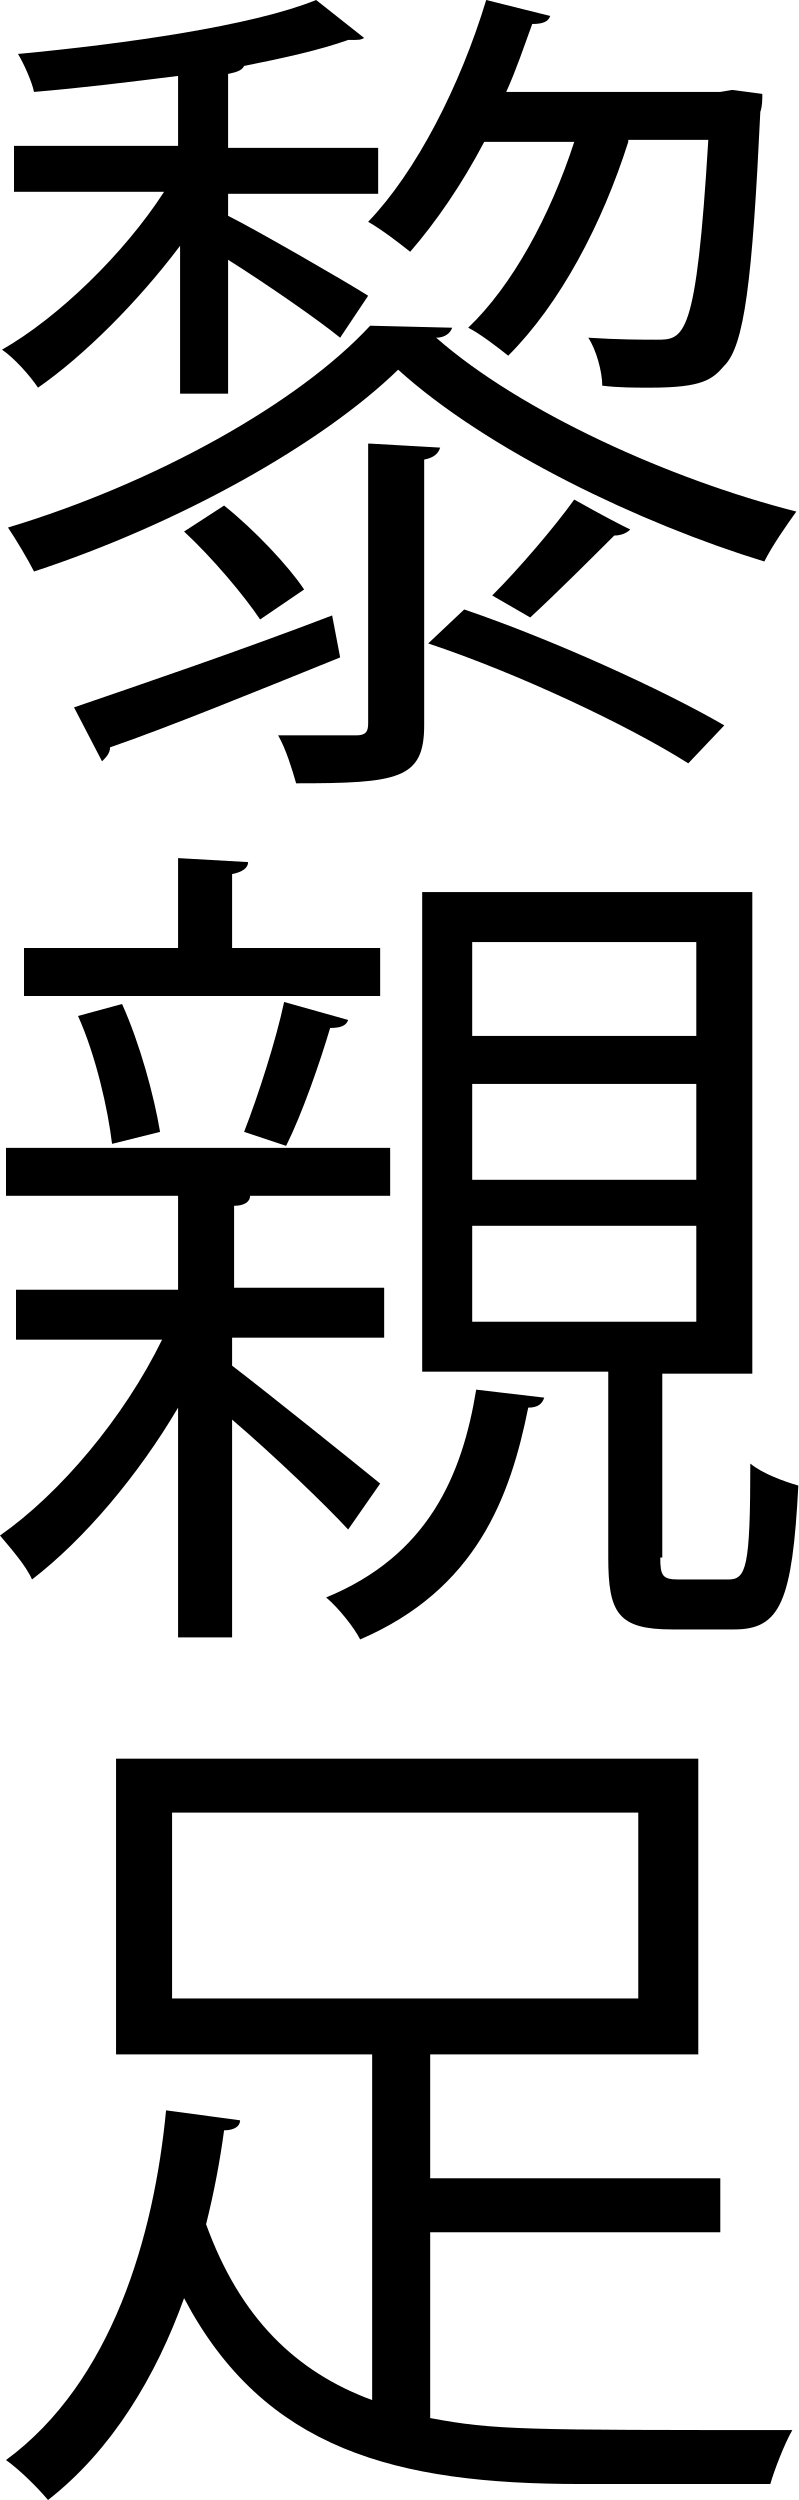
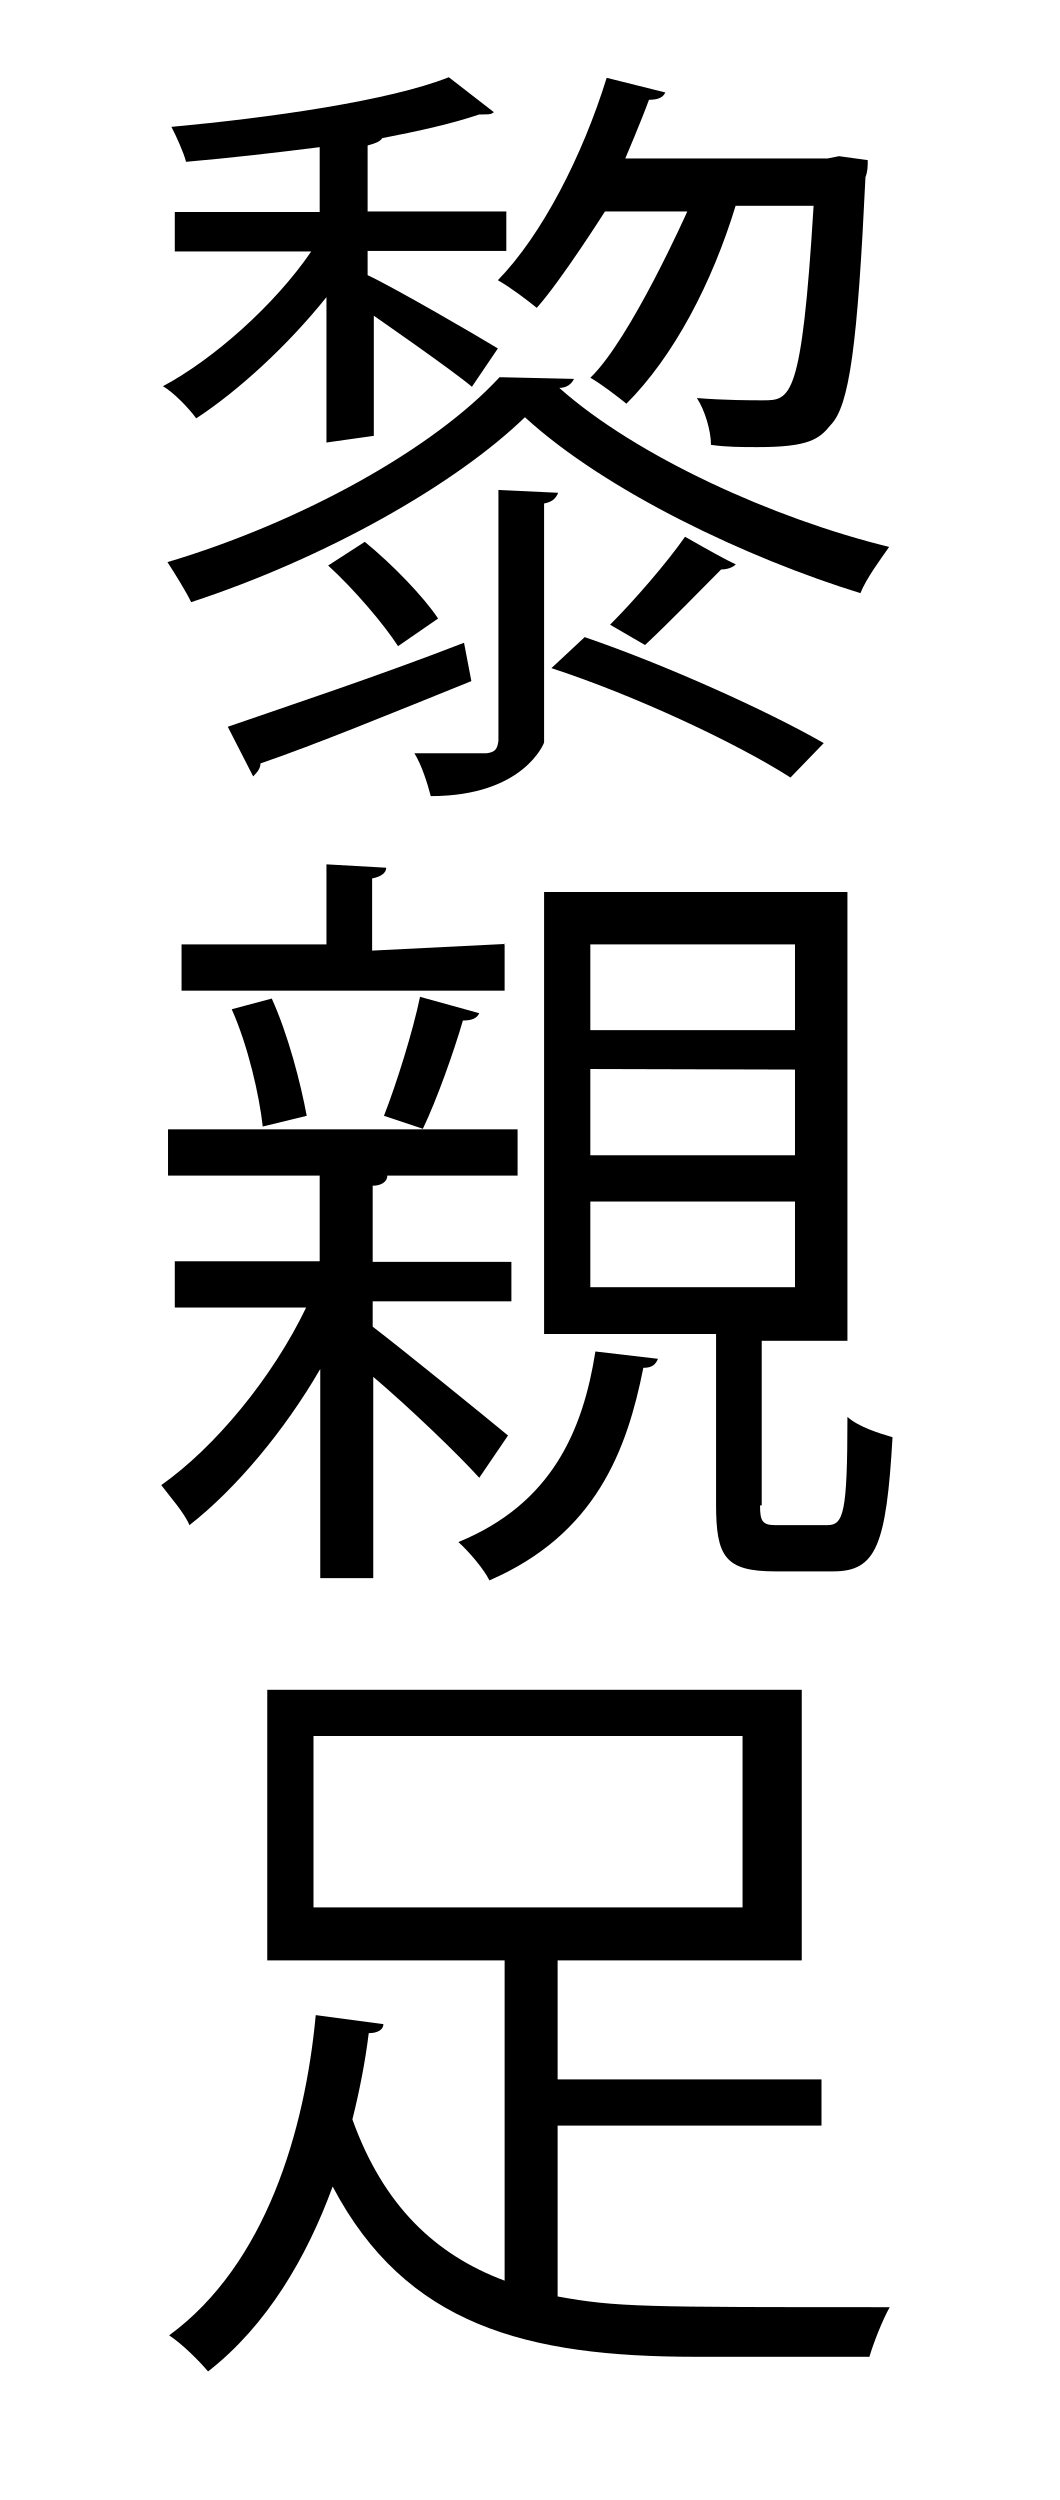
- <svg xmlns="http://www.w3.org/2000/svg" width="1574" height="4929" viewBox="0 0 1574 4929" fill="none">
-   <path d="M355.04 776.13V484.589C272.198 594.902 165.687 701.275 74.955 764.311C59.175 740.672 27.616 705.215 3.947 689.456C114.403 626.42 244.584 500.348 323.481 378.216H27.616V287.602H351.095V149.71C256.418 161.53 161.742 173.349 67.065 181.228C63.12 161.53 47.341 126.072 35.506 106.373C244.584 86.674 497.055 51.217 623.291 0L717.967 74.855C710.077 78.795 710.077 78.795 686.408 78.795C631.18 98.494 560.173 114.253 481.275 130.012C477.331 137.891 469.441 141.831 449.717 145.771V291.541H745.581V382.156H449.717V425.493C504.945 453.071 682.463 555.504 725.857 583.083L670.629 665.817C627.235 630.359 524.669 559.444 449.717 512.167V776.13H355.04V776.13ZM891.541 646.118C887.596 657.938 875.762 665.817 859.982 665.817C1025.67 811.588 1321.53 945.539 1570.06 1008.58C1550.33 1036.15 1522.72 1075.55 1506.94 1107.07C1262.36 1032.21 958.604 886.443 785.03 728.853C635.125 874.624 355.04 1032.21 67.065 1126.77C55.23 1103.13 31.561 1063.73 15.782 1040.09C303.757 953.419 587.787 795.829 729.802 642.179L891.541 646.118ZM145.962 1394.67C272.198 1351.33 469.441 1284.36 654.849 1213.44L670.629 1296.18C504.945 1363.15 331.371 1434.07 216.97 1473.47C216.97 1485.28 209.08 1493.16 201.19 1501.04L145.962 1394.67ZM441.827 996.756C501 1044.03 568.062 1114.95 599.621 1162.23L512.834 1221.32C481.276 1174.04 418.158 1099.19 362.93 1047.97L441.827 996.756ZM729.802 874.624L867.872 882.503C863.927 894.323 856.037 902.202 836.313 906.142V1430.13C836.313 1536.5 785.03 1544.38 583.842 1544.38C575.952 1516.8 564.118 1477.41 548.338 1449.83C623.291 1449.83 682.463 1449.83 702.188 1449.83C721.912 1449.83 725.857 1441.95 725.857 1426.19V874.624H729.802ZM1238.69 279.722C1187.41 441.252 1104.56 598.842 1002 701.275C982.273 685.516 946.769 657.938 923.1 646.118C1009.89 563.384 1084.84 425.493 1132.18 279.722H954.659C911.265 362.457 859.982 437.312 808.699 496.408C788.975 480.649 753.471 453.071 725.857 437.312C820.534 338.818 907.321 169.409 958.604 0L1084.84 31.518C1080.89 43.337 1069.06 47.277 1049.34 47.277C1033.56 90.614 1017.78 137.891 998.052 181.228H1420.15L1443.82 177.289L1502.99 185.168C1502.99 196.987 1502.99 208.807 1499.05 220.626C1483.27 555.504 1467.49 681.576 1428.04 720.974C1404.37 748.552 1384.65 764.311 1282.08 764.311C1250.52 764.311 1218.96 764.311 1187.41 760.371C1187.41 732.793 1175.57 689.456 1159.79 665.817C1218.96 669.757 1270.25 669.757 1293.92 669.757C1349.15 669.757 1372.81 669.757 1396.48 275.782H1238.69V279.722ZM1357.03 1504.98C1238.69 1430.13 1021.72 1327.69 844.203 1268.6L915.21 1201.62C1088.78 1260.72 1305.75 1359.21 1428.04 1430.13L1357.03 1504.98ZM1045.39 1217.38L970.438 1174.04C1021.72 1122.83 1092.73 1040.09 1132.18 984.937C1195.3 1020.39 1218.96 1032.21 1242.63 1044.03C1234.74 1051.91 1222.91 1055.85 1211.07 1055.85C1167.68 1099.19 1096.67 1170.1 1045.39 1217.38Z" fill="black" />
-   <path d="M457.604 2692.55C524.667 2743.77 706.13 2889.54 749.524 2925L686.406 3015.61C643.012 2968.33 540.446 2869.84 457.604 2798.92V3228.36H351.093V2775.29C272.195 2909.24 165.684 3035.31 63.118 3114.1C51.283 3086.53 19.724 3051.07 0 3027.43C118.346 2944.69 244.581 2794.98 319.534 2641.33H31.559V2542.84H351.093V2357.67H11.835V2263.12H769.248V2357.67H469.439H493.108C493.108 2369.49 481.273 2377.37 461.549 2377.37V2538.9H757.413V2637.39H457.604V2692.55ZM749.524 1869.14V1963.7H47.338V1869.14H351.093V1691.85L489.163 1699.73C489.163 1711.55 477.328 1719.43 457.604 1723.37V1869.14H749.524ZM240.637 1979.46C276.14 2058.25 303.754 2160.68 315.589 2231.6L220.912 2255.24C213.023 2188.26 189.353 2081.89 153.85 2003.09L240.637 1979.46ZM686.406 2010.97C682.461 2022.79 670.627 2026.73 650.902 2026.73C631.178 2093.71 595.674 2196.14 564.115 2259.18L481.273 2231.6C508.887 2160.68 544.391 2050.37 560.17 1975.52L686.406 2010.97ZM1073 2755.59C1069.06 2767.41 1061.17 2775.29 1041.44 2775.29C1005.94 2952.57 938.877 3133.8 710.075 3232.3C698.241 3208.66 666.682 3169.26 643.013 3149.56C844.201 3066.83 911.263 2909.24 938.877 2739.83L1073 2755.59ZM1301.8 3070.77C1301.8 3106.22 1305.75 3114.1 1337.31 3114.1H1435.93C1471.43 3114.1 1479.32 3090.46 1479.32 2885.6C1502.99 2905.3 1546.39 2921.06 1574 2928.94C1562.17 3157.44 1538.5 3212.6 1447.76 3212.6H1325.47C1218.96 3212.6 1199.24 3181.08 1199.24 3070.77V2704.37H832.366V1758.83H1483.27V2708.31H1305.75V3070.77H1301.8ZM930.987 1857.32V2042.49H1372.81V1857.32H930.987ZM930.987 2137.05V2326.15H1372.81V2137.05H930.987ZM930.987 2416.77V2605.88H1372.81V2416.77H930.987Z" fill="black" />
-   <path d="M848.139 4401.07V4767.47C974.374 4791.11 1029.6 4791.11 1562.16 4791.11C1546.38 4818.69 1526.65 4869.9 1518.77 4897.48H1144C781.076 4897.48 520.715 4830.51 362.921 4531.09C307.693 4684.74 220.906 4830.51 94.67 4929C74.946 4905.36 39.442 4869.9 11.828 4850.21C220.906 4696.56 303.748 4408.95 327.417 4160.75L473.377 4180.45C473.377 4192.27 461.542 4200.15 441.818 4200.15C433.928 4259.24 422.094 4322.28 406.314 4385.32C473.377 4570.48 583.833 4676.86 733.738 4732.01V4050.44H228.795V3467.35H1376.75V4050.44H848.139V4294.7H1420.14V4401.07H848.139ZM339.252 3573.73V3940.12H1258.4V3573.73H339.252Z" fill="black" />
+ <svg xmlns="http://www.w3.org/2000/svg" version="1.1" id="Layer_1" x="0px" y="0px" viewBox="0 0 188 443.4" style="enable-background:new 0 0 188 443.4;" xml:space="preserve">
+   <path d="M57.9,78.5V52.7c-6.8,8.5-15.6,16.6-23.1,21.5c-1.3-1.8-4-4.6-5.9-5.7c9-4.8,19.9-14.5,26.3-23.9H31v-7h25.7V26.1  C48.8,27.1,41,28,33,28.7c-0.4-1.6-1.8-4.7-2.6-6.2c17.4-1.6,38.6-4.6,49.2-8.8l8,6.2c-0.6,0.4-0.6,0.4-2.6,0.4  c-4.7,1.6-10.5,2.9-17.2,4.2c-0.4,0.6-1.1,0.9-2.6,1.3v11.7h24.6v7H65.2v4.3c4.9,2.3,19.5,10.8,23.1,13l-4.6,6.8  C80.3,65.7,66.3,56,66.3,56v21.3l-8.5,1.2h0.1V78.5z M101.8,67.2c-0.4,0.9-1.3,1.6-2.6,1.6c13.6,12.1,38,23.2,58.5,28.2  c-1.6,2.3-4,5.5-5.1,8.2C132.5,99,107.4,87.1,93.1,74C80.7,86,57.7,99,33.9,106.8c-0.9-1.9-2.9-5.1-4.2-7.1  c23.8-7.1,47.2-20.1,58.9-32.8L101.8,67.2z M40.4,128.9c10.4-3.6,26.7-9,41.9-14.9l1.3,6.8c-13.6,5.5-28,11.4-37.4,14.6  c0,0.9-0.6,1.6-1.3,2.3L40.4,128.9z M64.7,96.1c4.9,4,10.4,9.7,13,13.6l-7.1,4.9c-2.6-4-7.8-10.1-12.4-14.3L64.7,96.1z M88.3,86.9  L99,87.4c-0.4,0.9-0.9,1.6-2.5,1.9v42.4c0,0-3.5,9.5-20.1,9.5c-0.6-2.3-1.6-5.5-2.9-7.6h12.8c1.6-0.2,1.9-0.8,2.1-2.2V86.9  L88.3,86.9L88.3,86.9z M130.5,36.4c-4.2,13.8-11,26.8-19.4,35.2c-1.6-1.3-4.6-3.6-6.4-4.6c7.1-6.8,17.2-29.5,17.2-29.5h-14.6  c0,0-7.8,12.3-12.1,17.1c-1.6-1.3-4.6-3.6-6.9-4.9c7.8-8,15-22,19.3-35.9l10.4,2.6c-0.4,0.9-1.3,1.3-2.9,1.3  c-1.3,3.6-4.2,10.4-4.2,10.4h35.9l2-0.4l5.1,0.7c0,1.1,0,2-0.4,3c-1.4,29.5-2.8,40.6-6.2,44c-2,2.5-3.9,3.9-12.9,3.9  c-2.8,0-5.5,0-8.3-0.4c0-2.5-1.1-6.2-2.5-8.3c5.1,0.4,9.6,0.4,11.7,0.4c4.9,0,6.9,0,9-34.5h-13.9V36.4L130.5,36.4z M140.2,137.9  c-9.7-6.2-27.7-14.6-42.4-19.4l5.9-5.5c14.3,4.9,32.3,13,42.4,18.8L140.2,137.9z M114.4,114.4l-6.2-3.6c4.2-4.2,10.1-11,13.3-15.6  c5.1,2.9,7.1,4,9,4.9c-0.6,0.6-1.6,0.9-2.6,0.9C124.5,104.4,118.7,110.4,114.4,114.4z" />
+   <path d="M66.1,235.3c5.5,4.2,20.5,16.4,24,19.3l-5.1,7.5c-3.6-4-12.1-12.2-18.8-17.9v35.7h-9.4v-37.1c-6.3,10.9-15,21.3-23.2,27.7  c-0.9-2.2-3.5-5.1-5-7.1c9.5-6.7,19.7-19,25.7-31.5H31v-8.2h25.7v-15.2H29.8v-8.2h62v8.2h-25h1.9c0,1.1-1.1,1.8-2.6,1.8v13.5h24.6v7  H66.1L66.1,235.3L66.1,235.3z M89.5,167.5v8.2H32.2v-8.2h25.7v-14.2l10.6,0.6c0,0.9-0.9,1.6-2.5,1.9v12.8l24-1.2h-0.6V167.5z   M48.2,177.1c2.9,6.4,5.1,14.9,6.2,20.8l-7.8,1.9c-0.6-5.5-2.6-14.3-5.5-20.8L48.2,177.1z M85,179.7c-0.4,0.9-1.3,1.3-2.9,1.3  c-1.6,5.5-4.6,14-7.1,19.2l-6.9-2.3c2.3-5.9,5.1-14.9,6.4-21.1L85,179.7z M116.7,241c-0.4,0.9-0.9,1.6-2.6,1.6  c-2.9,14.6-8.4,29.5-27.3,37.7c-0.9-1.9-3.6-5.1-5.5-6.8c16.6-6.8,22.1-19.8,24.3-33.8L116.7,241z M134.8,267c0,2.8,0.4,3.5,2.8,3.5  h9.1c2.9,0,3.6-2,3.6-19.2c2,1.8,5.6,2.9,8,3.6c-1.1,19.2-2.9,23.8-10.5,23.8h-10.3c-8.9,0-10.5-2.6-10.5-11.9v-30.2H96.5v-78.4  h53.8v79.6h-15.2V267H134.8L134.8,267z M104.7,167.5v15.2H141v-15.2H104.7z M104.7,189.6v15.3H141v-15.2L104.7,189.6L104.7,189.6z   M104.7,213.1v15.2H141v-15.2H104.7z" />
+   <path d="M98.9,377v30.3c10.4,1.9,14.9,1.9,58.9,1.9c-1.3,2.3-2.9,6.4-3.6,8.8h-30.8c-30,0-51.4-5.5-64.4-30.2  c-4.6,12.6-11.7,24.7-22.1,32.8c-1.6-1.9-4.6-4.9-6.9-6.4c17.2-12.6,24.1-36.4,26-56.8L68,359c0,0.9-0.9,1.6-2.6,1.6  c-0.6,4.9-1.6,10.1-2.9,15.3c5.5,15.3,14.7,24,27,28.6v-56.8H47.4v-48h94.8v48H98.9v21.1h46.8v8.2H98.9L98.9,377z M55.6,307.9v30.4  h76.1v-30.4H56.3H55.6z" />
</svg>
